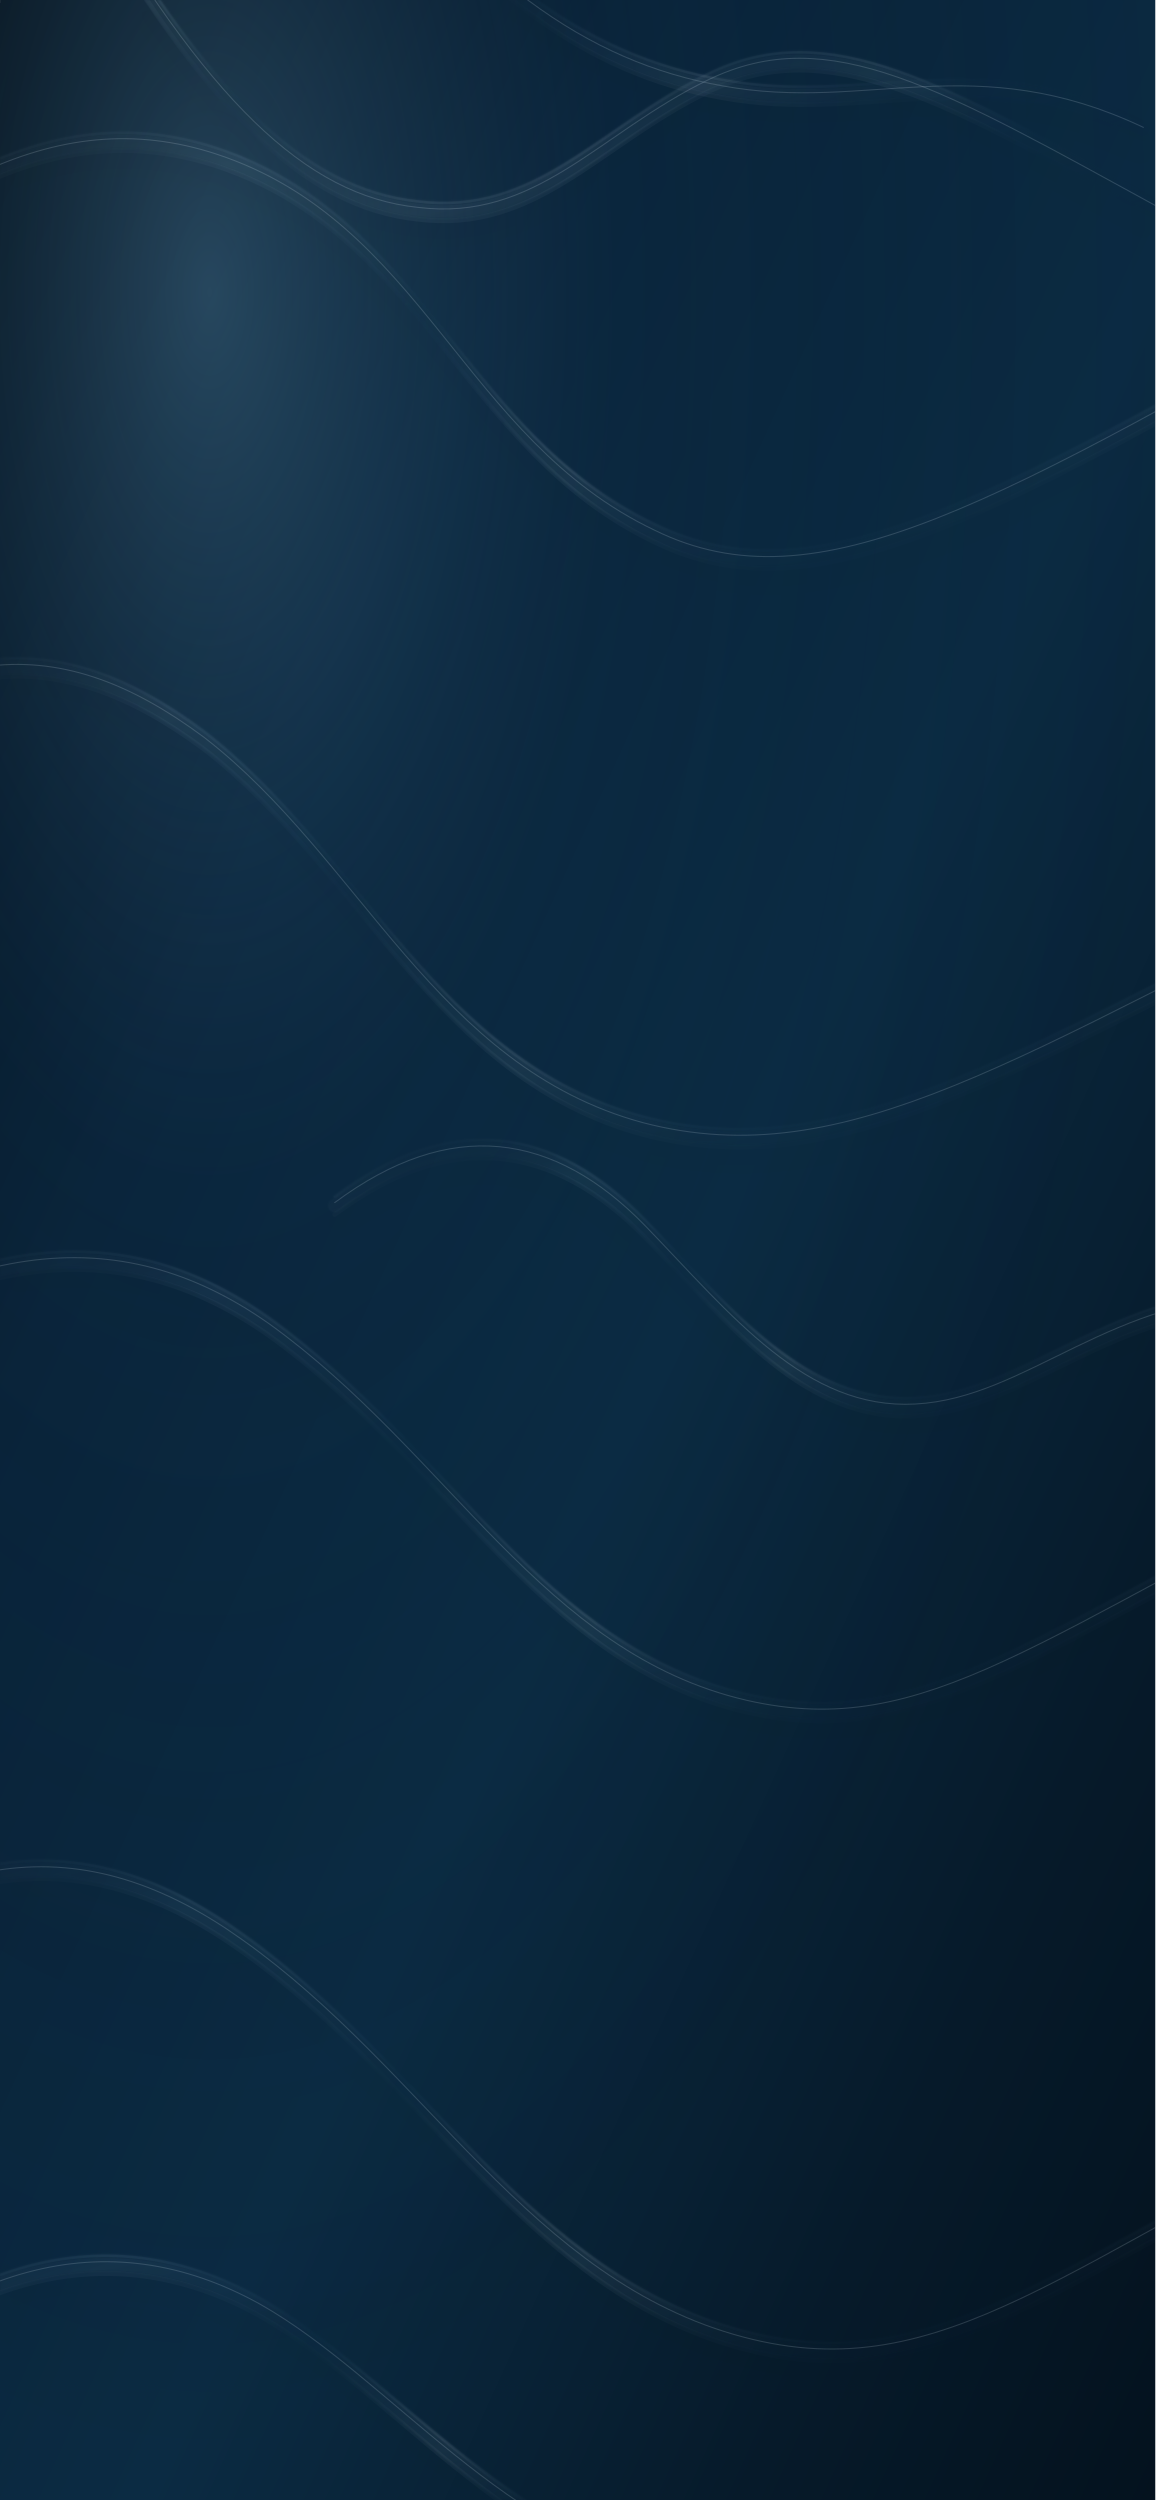
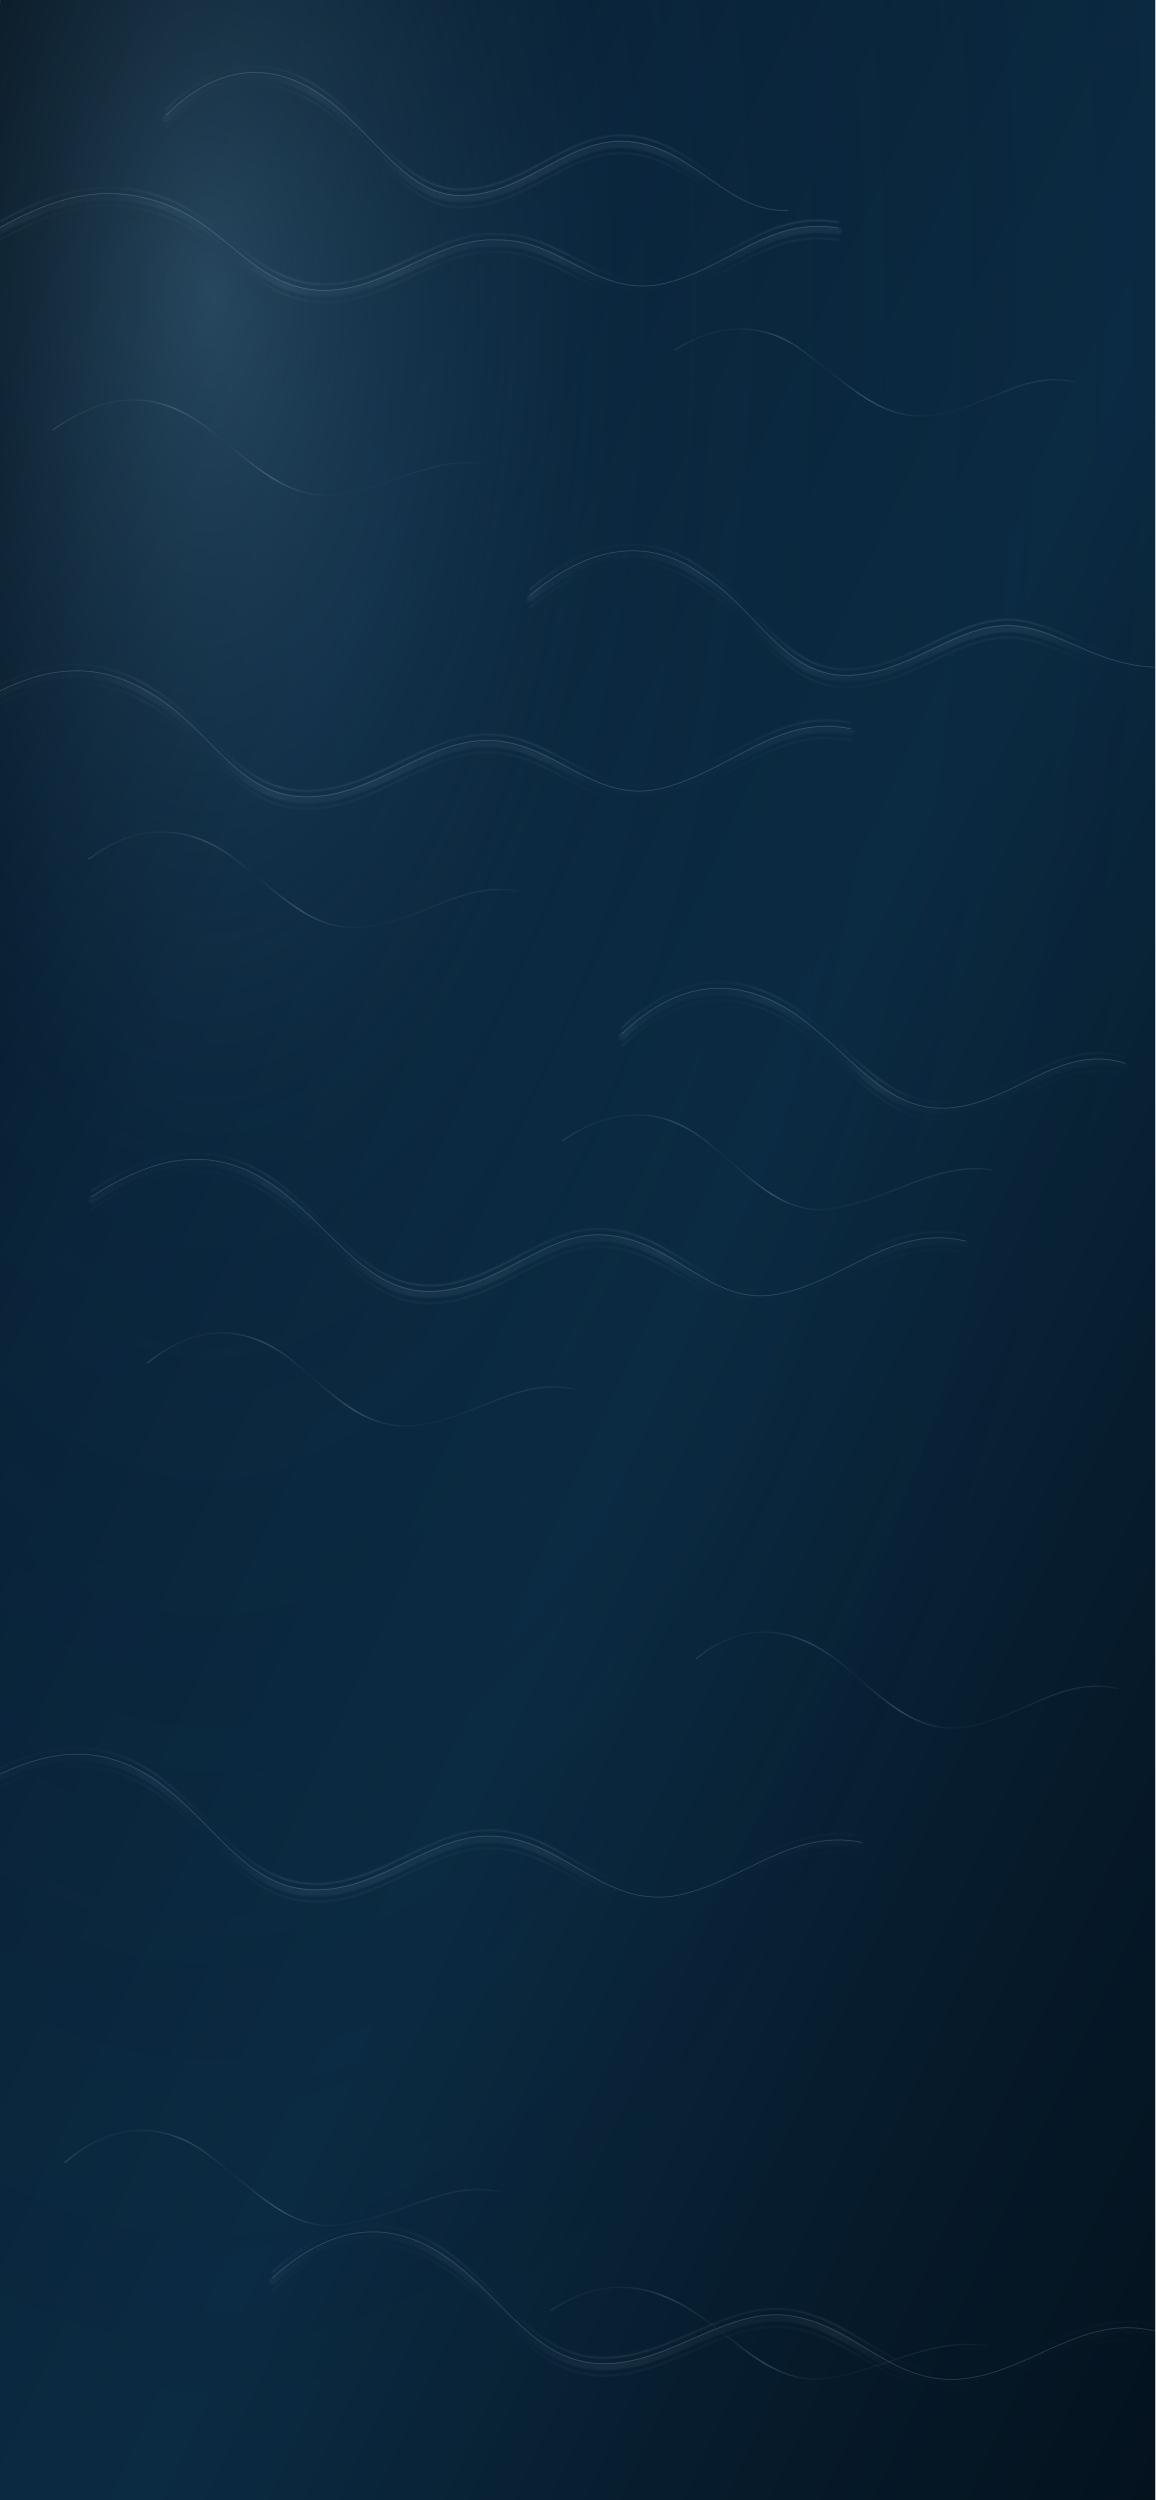
- <svg xmlns="http://www.w3.org/2000/svg" viewBox="0 0 390 844" preserveAspectRatio="xMidYMid slice" data-satin-style="organic-satin-creases-v10">
+ <svg xmlns="http://www.w3.org/2000/svg" viewBox="0 0 390 844" preserveAspectRatio="xMidYMid slice" data-satin-style="fine-satin-creases-v11">
  <defs>
    <linearGradient id="base" x1="0" y1="0" x2="1" y2="1">
      <stop offset="0" stop-color="#020b14" />
      <stop offset=".28" stop-color="#092238" />
      <stop offset=".56" stop-color="#0b2b43" />
      <stop offset=".82" stop-color="#061a2a" />
      <stop offset="1" stop-color="#04121e" />
    </linearGradient>
    <radialGradient id="glow" cx="18%" cy="12%" r="88%">
      <stop offset="0" stop-color="#74b7df" stop-opacity=".30" />
      <stop offset=".4" stop-color="#16415e" stop-opacity=".11" />
      <stop offset="1" stop-color="#020b14" stop-opacity="0" />
    </radialGradient>
    <linearGradient id="fold" x1="0" y1="0" x2="1" y2="1">
      <stop offset="0" stop-color="#06111d" stop-opacity=".24" />
      <stop offset=".18" stop-color="#c3e5fa" stop-opacity=".76" />
      <stop offset=".42" stop-color="#16415e" stop-opacity=".50" />
      <stop offset=".66" stop-color="#e5f5ff" stop-opacity=".84" />
      <stop offset=".84" stop-color="#17405d" stop-opacity=".40" />
      <stop offset="1" stop-color="#06111d" stop-opacity=".20" />
    </linearGradient>
    <filter id="blur" x="-18%" y="-18%" width="136%" height="136%">
-       <feGaussianBlur stdDeviation="3" />
+       <feGaussianBlur stdDeviation="1.7" />
    </filter>
    <filter id="soft" x="-12%" y="-12%" width="124%" height="124%">
      <feGaussianBlur stdDeviation="0.4" />
    </filter>
  </defs>
  <rect width="100%" height="100%" fill="url(#base)" />
  <rect width="100%" height="100%" fill="url(#glow)" />
  <g data-fold-index="1">
-     <path data-fold-layer="shadow" d="M -95 126 C -31 65 18 35 73 53 C 143 76 156 149 221 180 C 276 207 336 171 472 94" transform="translate(0,6)" fill="none" stroke="#010912" stroke-width="12" stroke-linecap="round" opacity="0.012" filter="url(#blur)" />
-     <path data-fold-layer="body" d="M -95 126 C -31 65 18 35 73 53 C 143 76 156 149 221 180 C 276 207 336 171 472 94" fill="none" stroke="url(#fold)" stroke-width="4.5" stroke-linecap="round" opacity="0.075" filter="url(#soft)" />
-     <path data-fold-layer="inner-shade" d="M -95 126 C -31 65 18 35 73 53 C 143 76 156 149 221 180 C 276 207 336 171 472 94" transform="translate(0,3)" fill="none" stroke="url(#fold)" stroke-width="1.6" stroke-linecap="round" opacity="0.055" />
-     <path data-fold-layer="highlight" d="M -95 126 C -31 65 18 35 73 53 C 143 76 156 149 221 180 C 276 207 336 171 472 94" transform="translate(0,-3)" fill="none" stroke="url(#fold)" stroke-width="0.9" stroke-linecap="round" opacity="0.14" filter="url(#soft)" />
-     <path data-fold-layer="fine" d="M -95 126 C -31 65 18 35 73 53 C 143 76 156 149 221 180 C 276 207 336 171 472 94" transform="translate(0,-1)" fill="none" stroke="#e8f7ff" stroke-width="0.35" stroke-linecap="round" opacity="0.16" />
+     <path data-fold-layer="shadow" d="M -20 90 C 8 72 28 61 53 69 C 76 76 85 98 108 99 C 130 100 147 81 168 82 C 190 82 201 101 223 97 C 246 92 259 74 283 78" transform="translate(0,6)" fill="none" stroke="#010912" stroke-width="5.8" stroke-linecap="round" opacity="0.008" filter="url(#blur)" />
+     <path data-fold-layer="body" d="M -20 90 C 8 72 28 61 53 69 C 76 76 85 98 108 99 C 130 100 147 81 168 82 C 190 82 201 101 223 97 C 246 92 259 74 283 78" fill="none" stroke="url(#fold)" stroke-width="2.5" stroke-linecap="round" opacity="0.075" filter="url(#soft)" />
+     <path data-fold-layer="inner-shade" d="M -20 90 C 8 72 28 61 53 69 C 76 76 85 98 108 99 C 130 100 147 81 168 82 C 190 82 201 101 223 97 C 246 92 259 74 283 78" transform="translate(0,3)" fill="none" stroke="url(#fold)" stroke-width="0.9" stroke-linecap="round" opacity="0.04" />
+     <path data-fold-layer="highlight" d="M -20 90 C 8 72 28 61 53 69 C 76 76 85 98 108 99 C 130 100 147 81 168 82 C 190 82 201 101 223 97 C 246 92 259 74 283 78" transform="translate(0,-3)" fill="none" stroke="url(#fold)" stroke-width="0.55" stroke-linecap="round" opacity="0.14" filter="url(#soft)" />
+     <path data-fold-layer="fine" d="M -20 90 C 8 72 28 61 53 69 C 76 76 85 98 108 99 C 130 100 147 81 168 82 C 190 82 201 101 223 97 C 246 92 259 74 283 78" transform="translate(0,-1)" fill="none" stroke="#e8f7ff" stroke-width="0.24" stroke-linecap="round" opacity="0.18" />
  </g>
  <g data-fold-index="2">
-     <path data-fold-layer="shadow" d="M -90 275 C -26 216 18 212 69 250 C 122 291 147 361 217 380 C 286 398 344 357 470 295" transform="translate(0,6)" fill="none" stroke="#010912" stroke-width="12" stroke-linecap="round" opacity="0.012" filter="url(#blur)" />
-     <path data-fold-layer="body" d="M -90 275 C -26 216 18 212 69 250 C 122 291 147 361 217 380 C 286 398 344 357 470 295" fill="none" stroke="url(#fold)" stroke-width="4.5" stroke-linecap="round" opacity="0.075" filter="url(#soft)" />
-     <path data-fold-layer="inner-shade" d="M -90 275 C -26 216 18 212 69 250 C 122 291 147 361 217 380 C 286 398 344 357 470 295" transform="translate(0,3)" fill="none" stroke="url(#fold)" stroke-width="1.6" stroke-linecap="round" opacity="0.055" />
-     <path data-fold-layer="highlight" d="M -90 275 C -26 216 18 212 69 250 C 122 291 147 361 217 380 C 286 398 344 357 470 295" transform="translate(0,-3)" fill="none" stroke="url(#fold)" stroke-width="0.9" stroke-linecap="round" opacity="0.14" filter="url(#soft)" />
-     <path data-fold-layer="fine" d="M -90 275 C -26 216 18 212 69 250 C 122 291 147 361 217 380 C 286 398 344 357 470 295" transform="translate(0,-1)" fill="none" stroke="#e8f7ff" stroke-width="0.35" stroke-linecap="round" opacity="0.16" />
+     <path data-fold-layer="shadow" d="M 56 40 C 75 21 94 22 111 35 C 128 48 138 68 157 67 C 179 66 193 46 214 49 C 235 52 246 73 266 72" transform="translate(0,6)" fill="none" stroke="#010912" stroke-width="5.8" stroke-linecap="round" opacity="0.008" filter="url(#blur)" />
+     <path data-fold-layer="body" d="M 56 40 C 75 21 94 22 111 35 C 128 48 138 68 157 67 C 179 66 193 46 214 49 C 235 52 246 73 266 72" fill="none" stroke="url(#fold)" stroke-width="2.5" stroke-linecap="round" opacity="0.075" filter="url(#soft)" />
+     <path data-fold-layer="inner-shade" d="M 56 40 C 75 21 94 22 111 35 C 128 48 138 68 157 67 C 179 66 193 46 214 49 C 235 52 246 73 266 72" transform="translate(0,3)" fill="none" stroke="url(#fold)" stroke-width="0.9" stroke-linecap="round" opacity="0.04" />
+     <path data-fold-layer="highlight" d="M 56 40 C 75 21 94 22 111 35 C 128 48 138 68 157 67 C 179 66 193 46 214 49 C 235 52 246 73 266 72" transform="translate(0,-3)" fill="none" stroke="url(#fold)" stroke-width="0.55" stroke-linecap="round" opacity="0.14" filter="url(#soft)" />
+     <path data-fold-layer="fine" d="M 56 40 C 75 21 94 22 111 35 C 128 48 138 68 157 67 C 179 66 193 46 214 49 C 235 52 246 73 266 72" transform="translate(0,-1)" fill="none" stroke="#e8f7ff" stroke-width="0.24" stroke-linecap="round" opacity="0.18" />
  </g>
  <g data-fold-index="3">
-     <path data-fold-layer="shadow" d="M -91 476 C -16 418 40 412 91 448 C 152 492 183 559 252 575 C 313 589 350 553 473 492" transform="translate(0,6)" fill="none" stroke="#010912" stroke-width="12" stroke-linecap="round" opacity="0.012" filter="url(#blur)" />
-     <path data-fold-layer="body" d="M -91 476 C -16 418 40 412 91 448 C 152 492 183 559 252 575 C 313 589 350 553 473 492" fill="none" stroke="url(#fold)" stroke-width="4.5" stroke-linecap="round" opacity="0.075" filter="url(#soft)" />
-     <path data-fold-layer="inner-shade" d="M -91 476 C -16 418 40 412 91 448 C 152 492 183 559 252 575 C 313 589 350 553 473 492" transform="translate(0,3)" fill="none" stroke="url(#fold)" stroke-width="1.6" stroke-linecap="round" opacity="0.055" />
-     <path data-fold-layer="highlight" d="M -91 476 C -16 418 40 412 91 448 C 152 492 183 559 252 575 C 313 589 350 553 473 492" transform="translate(0,-3)" fill="none" stroke="url(#fold)" stroke-width="0.9" stroke-linecap="round" opacity="0.14" filter="url(#soft)" />
-     <path data-fold-layer="fine" d="M -91 476 C -16 418 40 412 91 448 C 152 492 183 559 252 575 C 313 589 350 553 473 492" transform="translate(0,-1)" fill="none" stroke="#e8f7ff" stroke-width="0.35" stroke-linecap="round" opacity="0.16" />
+     <path data-fold-layer="shadow" d="M -18 245 C 8 227 28 222 49 234 C 71 246 79 269 102 270 C 126 271 144 250 166 251 C 188 252 201 273 224 267 C 247 261 263 242 287 247" transform="translate(0,6)" fill="none" stroke="#010912" stroke-width="5.8" stroke-linecap="round" opacity="0.008" filter="url(#blur)" />
+     <path data-fold-layer="body" d="M -18 245 C 8 227 28 222 49 234 C 71 246 79 269 102 270 C 126 271 144 250 166 251 C 188 252 201 273 224 267 C 247 261 263 242 287 247" fill="none" stroke="url(#fold)" stroke-width="2.5" stroke-linecap="round" opacity="0.075" filter="url(#soft)" />
+     <path data-fold-layer="inner-shade" d="M -18 245 C 8 227 28 222 49 234 C 71 246 79 269 102 270 C 126 271 144 250 166 251 C 188 252 201 273 224 267 C 247 261 263 242 287 247" transform="translate(0,3)" fill="none" stroke="url(#fold)" stroke-width="0.9" stroke-linecap="round" opacity="0.04" />
+     <path data-fold-layer="highlight" d="M -18 245 C 8 227 28 222 49 234 C 71 246 79 269 102 270 C 126 271 144 250 166 251 C 188 252 201 273 224 267 C 247 261 263 242 287 247" transform="translate(0,-3)" fill="none" stroke="url(#fold)" stroke-width="0.55" stroke-linecap="round" opacity="0.14" filter="url(#soft)" />
+     <path data-fold-layer="fine" d="M -18 245 C 8 227 28 222 49 234 C 71 246 79 269 102 270 C 126 271 144 250 166 251 C 188 252 201 273 224 267 C 247 261 263 242 287 247" transform="translate(0,-1)" fill="none" stroke="#e8f7ff" stroke-width="0.24" stroke-linecap="round" opacity="0.18" />
  </g>
  <g data-fold-index="4">
-     <path data-fold-layer="shadow" d="M -90 684 C -24 621 29 618 82 656 C 144 700 179 771 251 790 C 319 808 361 763 472 710" transform="translate(0,6)" fill="none" stroke="#010912" stroke-width="12" stroke-linecap="round" opacity="0.012" filter="url(#blur)" />
-     <path data-fold-layer="body" d="M -90 684 C -24 621 29 618 82 656 C 144 700 179 771 251 790 C 319 808 361 763 472 710" fill="none" stroke="url(#fold)" stroke-width="4.5" stroke-linecap="round" opacity="0.075" filter="url(#soft)" />
-     <path data-fold-layer="inner-shade" d="M -90 684 C -24 621 29 618 82 656 C 144 700 179 771 251 790 C 319 808 361 763 472 710" transform="translate(0,3)" fill="none" stroke="url(#fold)" stroke-width="1.6" stroke-linecap="round" opacity="0.055" />
-     <path data-fold-layer="highlight" d="M -90 684 C -24 621 29 618 82 656 C 144 700 179 771 251 790 C 319 808 361 763 472 710" transform="translate(0,-3)" fill="none" stroke="url(#fold)" stroke-width="0.9" stroke-linecap="round" opacity="0.14" filter="url(#soft)" />
-     <path data-fold-layer="fine" d="M -90 684 C -24 621 29 618 82 656 C 144 700 179 771 251 790 C 319 808 361 763 472 710" transform="translate(0,-1)" fill="none" stroke="#e8f7ff" stroke-width="0.35" stroke-linecap="round" opacity="0.16" />
+     <path data-fold-layer="shadow" d="M 179 202 C 199 185 219 182 237 195 C 256 207 265 230 287 229 C 310 228 326 208 347 213 C 365 217 378 232 410 224" transform="translate(0,6)" fill="none" stroke="#010912" stroke-width="5.8" stroke-linecap="round" opacity="0.008" filter="url(#blur)" />
+     <path data-fold-layer="body" d="M 179 202 C 199 185 219 182 237 195 C 256 207 265 230 287 229 C 310 228 326 208 347 213 C 365 217 378 232 410 224" fill="none" stroke="url(#fold)" stroke-width="2.5" stroke-linecap="round" opacity="0.075" filter="url(#soft)" />
+     <path data-fold-layer="inner-shade" d="M 179 202 C 199 185 219 182 237 195 C 256 207 265 230 287 229 C 310 228 326 208 347 213 C 365 217 378 232 410 224" transform="translate(0,3)" fill="none" stroke="url(#fold)" stroke-width="0.9" stroke-linecap="round" opacity="0.04" />
+     <path data-fold-layer="highlight" d="M 179 202 C 199 185 219 182 237 195 C 256 207 265 230 287 229 C 310 228 326 208 347 213 C 365 217 378 232 410 224" transform="translate(0,-3)" fill="none" stroke="url(#fold)" stroke-width="0.55" stroke-linecap="round" opacity="0.14" filter="url(#soft)" />
+     <path data-fold-layer="fine" d="M 179 202 C 199 185 219 182 237 195 C 256 207 265 230 287 229 C 310 228 326 208 347 213 C 365 217 378 232 410 224" transform="translate(0,-1)" fill="none" stroke="#e8f7ff" stroke-width="0.24" stroke-linecap="round" opacity="0.18" />
  </g>
  <g data-fold-index="5">
-     <path data-fold-layer="shadow" d="M 113 -68 C 159 -6 198 22 244 30 C 293 39 329 17 386 44" transform="translate(0,6)" fill="none" stroke="#010912" stroke-width="12" stroke-linecap="round" opacity="0.012" filter="url(#blur)" />
-     <path data-fold-layer="body" d="M 113 -68 C 159 -6 198 22 244 30 C 293 39 329 17 386 44" fill="none" stroke="url(#fold)" stroke-width="4.5" stroke-linecap="round" opacity="0.075" filter="url(#soft)" />
-     <path data-fold-layer="inner-shade" d="M 113 -68 C 159 -6 198 22 244 30 C 293 39 329 17 386 44" transform="translate(0,3)" fill="none" stroke="url(#fold)" stroke-width="1.6" stroke-linecap="round" opacity="0.055" />
-     <path data-fold-layer="highlight" d="M 113 -68 C 159 -6 198 22 244 30 C 293 39 329 17 386 44" transform="translate(0,-3)" fill="none" stroke="url(#fold)" stroke-width="0.9" stroke-linecap="round" opacity="0.14" filter="url(#soft)" />
-     <path data-fold-layer="fine" d="M 113 -68 C 159 -6 198 22 244 30 C 293 39 329 17 386 44" transform="translate(0,-1)" fill="none" stroke="#e8f7ff" stroke-width="0.35" stroke-linecap="round" opacity="0.16" />
+     <path data-fold-layer="shadow" d="M 31 405 C 54 390 73 388 92 401 C 112 415 123 437 145 437 C 168 437 184 416 205 418 C 228 420 240 442 262 438 C 285 434 301 414 326 420" transform="translate(0,6)" fill="none" stroke="#010912" stroke-width="5.8" stroke-linecap="round" opacity="0.008" filter="url(#blur)" />
+     <path data-fold-layer="body" d="M 31 405 C 54 390 73 388 92 401 C 112 415 123 437 145 437 C 168 437 184 416 205 418 C 228 420 240 442 262 438 C 285 434 301 414 326 420" fill="none" stroke="url(#fold)" stroke-width="2.5" stroke-linecap="round" opacity="0.075" filter="url(#soft)" />
+     <path data-fold-layer="inner-shade" d="M 31 405 C 54 390 73 388 92 401 C 112 415 123 437 145 437 C 168 437 184 416 205 418 C 228 420 240 442 262 438 C 285 434 301 414 326 420" transform="translate(0,3)" fill="none" stroke="url(#fold)" stroke-width="0.9" stroke-linecap="round" opacity="0.04" />
+     <path data-fold-layer="highlight" d="M 31 405 C 54 390 73 388 92 401 C 112 415 123 437 145 437 C 168 437 184 416 205 418 C 228 420 240 442 262 438 C 285 434 301 414 326 420" transform="translate(0,-3)" fill="none" stroke="url(#fold)" stroke-width="0.55" stroke-linecap="round" opacity="0.14" filter="url(#soft)" />
+     <path data-fold-layer="fine" d="M 31 405 C 54 390 73 388 92 401 C 112 415 123 437 145 437 C 168 437 184 416 205 418 C 228 420 240 442 262 438 C 285 434 301 414 326 420" transform="translate(0,-1)" fill="none" stroke="#e8f7ff" stroke-width="0.24" stroke-linecap="round" opacity="0.18" />
  </g>
  <g data-fold-index="6">
-     <path data-fold-layer="shadow" d="M -71 821 C -17 765 36 750 88 779 C 132 804 171 859 231 870" transform="translate(0,6)" fill="none" stroke="#010912" stroke-width="12" stroke-linecap="round" opacity="0.012" filter="url(#blur)" />
-     <path data-fold-layer="body" d="M -71 821 C -17 765 36 750 88 779 C 132 804 171 859 231 870" fill="none" stroke="url(#fold)" stroke-width="4.5" stroke-linecap="round" opacity="0.075" filter="url(#soft)" />
-     <path data-fold-layer="inner-shade" d="M -71 821 C -17 765 36 750 88 779 C 132 804 171 859 231 870" transform="translate(0,3)" fill="none" stroke="url(#fold)" stroke-width="1.6" stroke-linecap="round" opacity="0.055" />
-     <path data-fold-layer="highlight" d="M -71 821 C -17 765 36 750 88 779 C 132 804 171 859 231 870" transform="translate(0,-3)" fill="none" stroke="url(#fold)" stroke-width="0.9" stroke-linecap="round" opacity="0.14" filter="url(#soft)" />
-     <path data-fold-layer="fine" d="M -71 821 C -17 765 36 750 88 779 C 132 804 171 859 231 870" transform="translate(0,-1)" fill="none" stroke="#e8f7ff" stroke-width="0.35" stroke-linecap="round" opacity="0.16" />
+     <path data-fold-layer="shadow" d="M 210 350 C 229 332 248 330 268 343 C 288 357 299 377 321 375 C 343 373 358 353 380 360" transform="translate(0,6)" fill="none" stroke="#010912" stroke-width="5.8" stroke-linecap="round" opacity="0.008" filter="url(#blur)" />
+     <path data-fold-layer="body" d="M 210 350 C 229 332 248 330 268 343 C 288 357 299 377 321 375 C 343 373 358 353 380 360" fill="none" stroke="url(#fold)" stroke-width="2.5" stroke-linecap="round" opacity="0.075" filter="url(#soft)" />
+     <path data-fold-layer="inner-shade" d="M 210 350 C 229 332 248 330 268 343 C 288 357 299 377 321 375 C 343 373 358 353 380 360" transform="translate(0,3)" fill="none" stroke="url(#fold)" stroke-width="0.9" stroke-linecap="round" opacity="0.04" />
+     <path data-fold-layer="highlight" d="M 210 350 C 229 332 248 330 268 343 C 288 357 299 377 321 375 C 343 373 358 353 380 360" transform="translate(0,-3)" fill="none" stroke="url(#fold)" stroke-width="0.55" stroke-linecap="round" opacity="0.14" filter="url(#soft)" />
+     <path data-fold-layer="fine" d="M 210 350 C 229 332 248 330 268 343 C 288 357 299 377 321 375 C 343 373 358 353 380 360" transform="translate(0,-1)" fill="none" stroke="#e8f7ff" stroke-width="0.24" stroke-linecap="round" opacity="0.18" />
  </g>
  <g data-fold-index="7">
-     <path data-fold-layer="shadow" d="M 26 -41 C 70 35 103 67 141 71 C 181 76 202 46 239 28 C 280 8 318 31 393 72" transform="translate(0,6)" fill="none" stroke="#010912" stroke-width="12" stroke-linecap="round" opacity="0.012" filter="url(#blur)" />
-     <path data-fold-layer="body" d="M 26 -41 C 70 35 103 67 141 71 C 181 76 202 46 239 28 C 280 8 318 31 393 72" fill="none" stroke="url(#fold)" stroke-width="4.5" stroke-linecap="round" opacity="0.075" filter="url(#soft)" />
-     <path data-fold-layer="inner-shade" d="M 26 -41 C 70 35 103 67 141 71 C 181 76 202 46 239 28 C 280 8 318 31 393 72" transform="translate(0,3)" fill="none" stroke="url(#fold)" stroke-width="1.6" stroke-linecap="round" opacity="0.055" />
-     <path data-fold-layer="highlight" d="M 26 -41 C 70 35 103 67 141 71 C 181 76 202 46 239 28 C 280 8 318 31 393 72" transform="translate(0,-3)" fill="none" stroke="url(#fold)" stroke-width="0.9" stroke-linecap="round" opacity="0.14" filter="url(#soft)" />
-     <path data-fold-layer="fine" d="M 26 -41 C 70 35 103 67 141 71 C 181 76 202 46 239 28 C 280 8 318 31 393 72" transform="translate(0,-1)" fill="none" stroke="#e8f7ff" stroke-width="0.35" stroke-linecap="round" opacity="0.16" />
+     <path data-fold-layer="shadow" d="M -18 610 C 9 593 29 587 51 601 C 72 615 82 638 105 639 C 129 640 146 619 168 621 C 191 623 204 645 228 641 C 250 637 267 618 291 623" transform="translate(0,6)" fill="none" stroke="#010912" stroke-width="5.8" stroke-linecap="round" opacity="0.008" filter="url(#blur)" />
+     <path data-fold-layer="body" d="M -18 610 C 9 593 29 587 51 601 C 72 615 82 638 105 639 C 129 640 146 619 168 621 C 191 623 204 645 228 641 C 250 637 267 618 291 623" fill="none" stroke="url(#fold)" stroke-width="2.5" stroke-linecap="round" opacity="0.075" filter="url(#soft)" />
+     <path data-fold-layer="inner-shade" d="M -18 610 C 9 593 29 587 51 601 C 72 615 82 638 105 639 C 129 640 146 619 168 621 C 191 623 204 645 228 641 C 250 637 267 618 291 623" transform="translate(0,3)" fill="none" stroke="url(#fold)" stroke-width="0.9" stroke-linecap="round" opacity="0.04" />
+     <path data-fold-layer="highlight" d="M -18 610 C 9 593 29 587 51 601 C 72 615 82 638 105 639 C 129 640 146 619 168 621 C 191 623 204 645 228 641 C 250 637 267 618 291 623" transform="translate(0,-3)" fill="none" stroke="url(#fold)" stroke-width="0.55" stroke-linecap="round" opacity="0.14" filter="url(#soft)" />
+     <path data-fold-layer="fine" d="M -18 610 C 9 593 29 587 51 601 C 72 615 82 638 105 639 C 129 640 146 619 168 621 C 191 623 204 645 228 641 C 250 637 267 618 291 623" transform="translate(0,-1)" fill="none" stroke="#e8f7ff" stroke-width="0.24" stroke-linecap="round" opacity="0.18" />
  </g>
  <g data-fold-index="8">
-     <path data-fold-layer="shadow" d="M 113 407 C 152 378 187 383 218 415 C 247 445 272 477 309 475 C 347 473 375 438 430 438" transform="translate(0,6)" fill="none" stroke="#010912" stroke-width="12" stroke-linecap="round" opacity="0.012" filter="url(#blur)" />
-     <path data-fold-layer="body" d="M 113 407 C 152 378 187 383 218 415 C 247 445 272 477 309 475 C 347 473 375 438 430 438" fill="none" stroke="url(#fold)" stroke-width="4.5" stroke-linecap="round" opacity="0.075" filter="url(#soft)" />
-     <path data-fold-layer="inner-shade" d="M 113 407 C 152 378 187 383 218 415 C 247 445 272 477 309 475 C 347 473 375 438 430 438" transform="translate(0,3)" fill="none" stroke="url(#fold)" stroke-width="1.6" stroke-linecap="round" opacity="0.055" />
-     <path data-fold-layer="highlight" d="M 113 407 C 152 378 187 383 218 415 C 247 445 272 477 309 475 C 347 473 375 438 430 438" transform="translate(0,-3)" fill="none" stroke="url(#fold)" stroke-width="0.9" stroke-linecap="round" opacity="0.14" filter="url(#soft)" />
-     <path data-fold-layer="fine" d="M 113 407 C 152 378 187 383 218 415 C 247 445 272 477 309 475 C 347 473 375 438 430 438" transform="translate(0,-1)" fill="none" stroke="#e8f7ff" stroke-width="0.35" stroke-linecap="round" opacity="0.16" />
+     <path data-fold-layer="shadow" d="M 92 770 C 113 751 133 750 152 764 C 171 778 181 799 204 799 C 227 799 246 779 268 783 C 290 787 302 807 326 804 C 349 801 366 782 390 788" transform="translate(0,6)" fill="none" stroke="#010912" stroke-width="5.8" stroke-linecap="round" opacity="0.008" filter="url(#blur)" />
+     <path data-fold-layer="body" d="M 92 770 C 113 751 133 750 152 764 C 171 778 181 799 204 799 C 227 799 246 779 268 783 C 290 787 302 807 326 804 C 349 801 366 782 390 788" fill="none" stroke="url(#fold)" stroke-width="2.5" stroke-linecap="round" opacity="0.075" filter="url(#soft)" />
+     <path data-fold-layer="inner-shade" d="M 92 770 C 113 751 133 750 152 764 C 171 778 181 799 204 799 C 227 799 246 779 268 783 C 290 787 302 807 326 804 C 349 801 366 782 390 788" transform="translate(0,3)" fill="none" stroke="url(#fold)" stroke-width="0.9" stroke-linecap="round" opacity="0.04" />
+     <path data-fold-layer="highlight" d="M 92 770 C 113 751 133 750 152 764 C 171 778 181 799 204 799 C 227 799 246 779 268 783 C 290 787 302 807 326 804 C 349 801 366 782 390 788" transform="translate(0,-3)" fill="none" stroke="url(#fold)" stroke-width="0.55" stroke-linecap="round" opacity="0.14" filter="url(#soft)" />
+     <path data-fold-layer="fine" d="M 92 770 C 113 751 133 750 152 764 C 171 778 181 799 204 799 C 227 799 246 779 268 783 C 290 787 302 807 326 804 C 349 801 366 782 390 788" transform="translate(0,-1)" fill="none" stroke="#e8f7ff" stroke-width="0.24" stroke-linecap="round" opacity="0.18" />
+   </g>
+   <g data-micro-creases="fine-v11" fill="none" stroke="url(#fold)" stroke-linecap="round">
+     <path data-fold-layer="micro" d="M 18 145 C 37 132 52 132 68 143 C 82 153 95 169 113 167 C 132 165 147 153 165 157" stroke-width="0.48" opacity="0.24" />
+     <path data-fold-layer="micro" d="M 228 118 C 244 108 260 109 273 120 C 287 130 298 143 316 140 C 334 137 346 125 363 129" stroke-width="0.48" opacity="0.24" />
+     <path data-fold-layer="micro" d="M 30 290 C 47 277 64 279 78 289 C 94 301 105 315 123 313 C 142 311 157 297 175 301" stroke-width="0.48" opacity="0.24" />
+     <path data-fold-layer="micro" d="M 190 385 C 208 373 224 374 238 385 C 252 396 264 411 281 408 C 301 405 316 392 335 395" stroke-width="0.48" opacity="0.24" />
+     <path data-fold-layer="micro" d="M 50 460 C 66 447 82 447 97 458 C 112 470 123 484 142 481 C 162 478 175 465 194 469" stroke-width="0.48" opacity="0.24" />
+     <path data-fold-layer="micro" d="M 235 560 C 251 547 267 549 282 560 C 296 571 308 586 326 583 C 345 580 358 566 377 570" stroke-width="0.48" opacity="0.24" />
+     <path data-fold-layer="micro" d="M 22 730 C 38 716 56 716 71 728 C 86 739 98 754 116 751 C 136 748 151 736 169 740" stroke-width="0.48" opacity="0.24" />
+     <path data-fold-layer="micro" d="M 186 780 C 204 768 220 771 235 781 C 250 791 261 805 279 803 C 299 800 314 789 333 792" stroke-width="0.48" opacity="0.24" />
  </g>
  <path data-fabric-sheen="micro" d="M 0 1 L 0 0 L 100% 0" fill="none" stroke="white" stroke-width=".35" opacity=".1" />
</svg>
